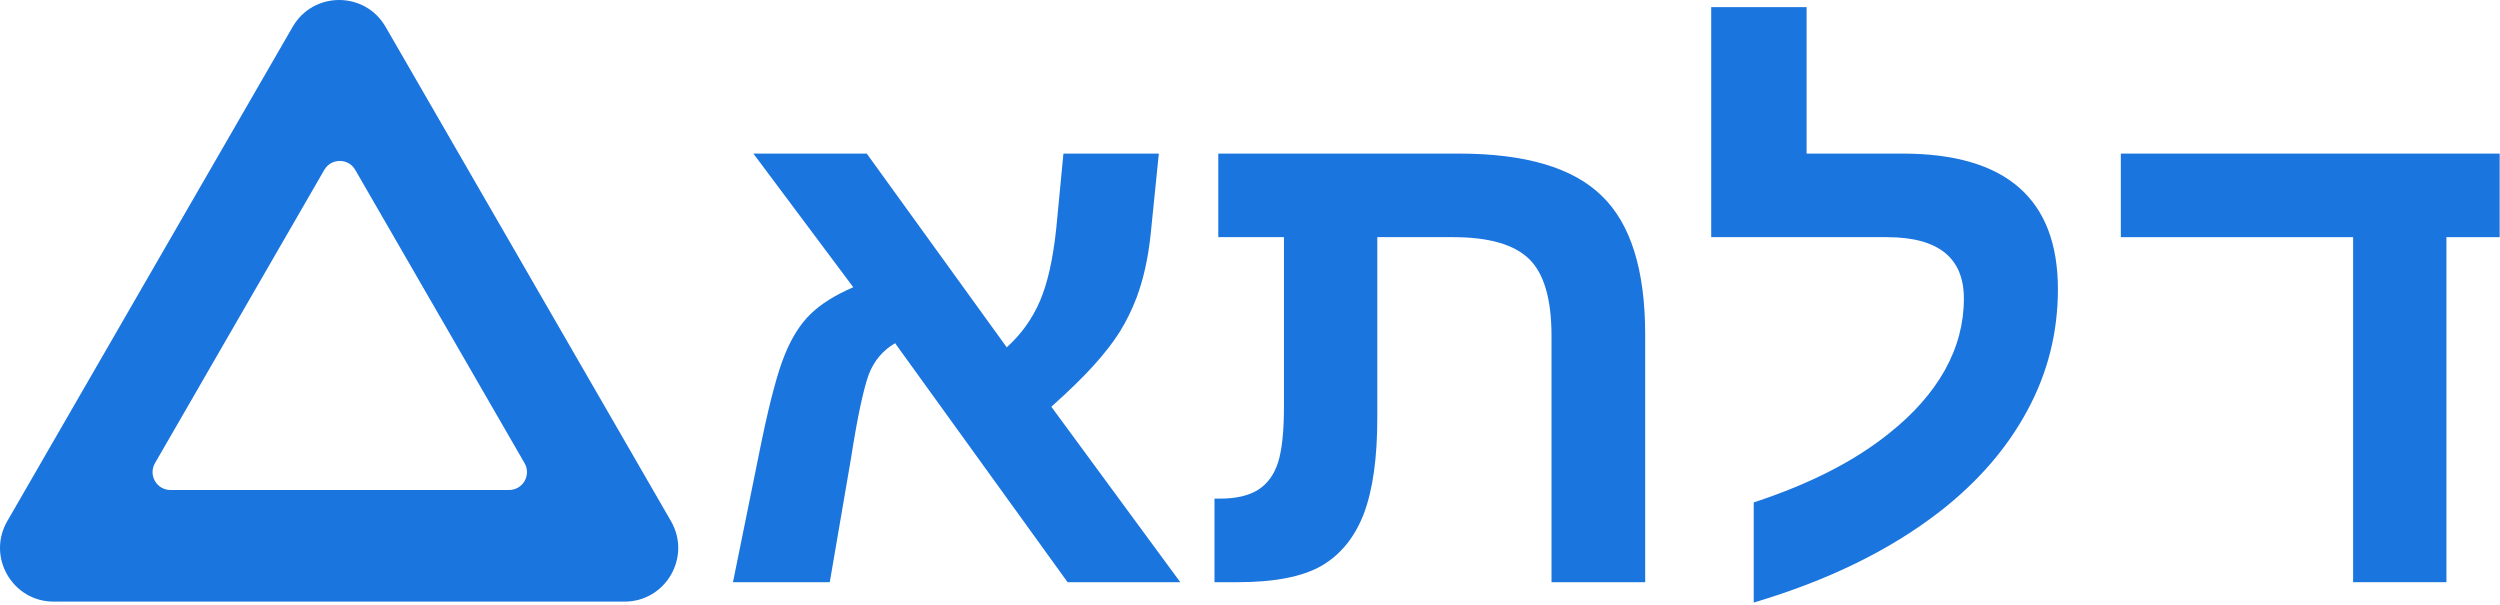
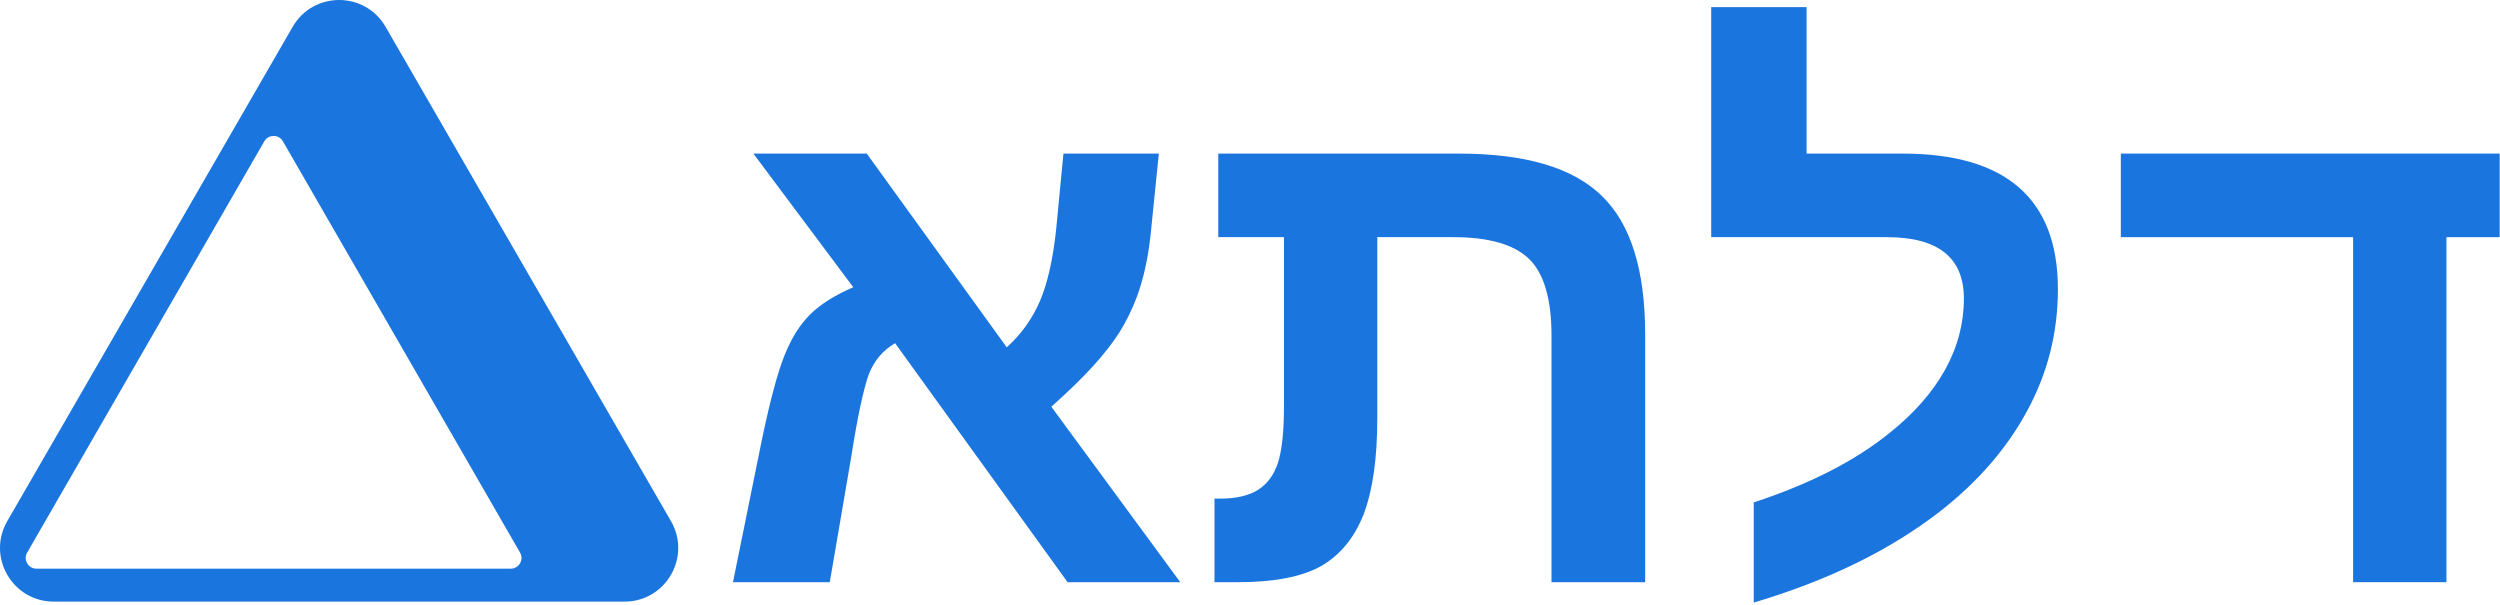
<svg xmlns="http://www.w3.org/2000/svg" width="699" height="169" viewBox="0 0 699 169" fill="none">
  <path d="M237.994 127.822L232.002 162.778H204.94L213.059 122.801C215.378 111.728 217.505 103.842 219.438 99.143C221.371 94.379 223.755 90.613 226.59 87.845C229.489 85.012 233.484 82.502 238.574 80.313L210.643 42.943H242.343L281.486 97.115C285.545 93.445 288.638 89.132 290.764 84.175C292.89 79.218 294.404 72.523 295.306 64.09L297.336 42.943H324.011L321.691 65.828C320.982 72.33 319.694 78.092 317.825 83.113C316.537 86.525 314.958 89.744 313.089 92.769C311.221 95.731 308.772 98.885 305.744 102.233C302.78 105.516 298.85 109.346 293.953 113.724L330.003 162.778H298.496L250.268 95.956C246.853 97.952 244.405 100.849 242.923 104.647C242.214 106.578 241.441 109.475 240.604 113.337C239.766 117.2 238.896 122.028 237.994 127.822Z" fill="#1B75DF" />
  <path d="M381.323 143.658C378.746 150.289 374.783 155.149 369.435 158.239C364.087 161.265 356.323 162.778 346.143 162.778H339.571V139.41H341.214C345.66 139.41 349.204 138.573 351.845 136.899C354.423 135.225 356.259 132.682 357.354 129.27C358.449 125.794 358.997 120.548 358.997 113.531V66.311H340.634V42.943H407.901C426.457 42.943 439.763 46.87 447.817 54.724C455.935 62.513 459.994 75.453 459.994 93.542V162.778H433.803V93.928C433.803 83.628 431.709 76.45 427.52 72.395C423.332 68.339 416.277 66.311 406.355 66.311H385.092V116.91C385.092 128.047 383.836 136.963 381.323 143.658Z" fill="#1B75DF" />
  <path d="M490.342 140.472C506.063 135.322 518.756 128.82 528.421 120.966C535.122 115.623 540.244 109.797 543.788 103.488C547.332 97.115 549.103 90.452 549.103 83.499C549.103 72.041 541.919 66.311 527.551 66.311H478.454V2H505.129V42.943H531.9C560.895 42.943 575.392 55.593 575.392 80.892C575.392 92.995 572.524 104.325 566.79 114.882C561.12 125.376 553.002 134.742 542.435 142.982C528.517 153.797 511.153 162.295 490.342 168.475V140.472Z" fill="#1B75DF" />
  <path d="M684.024 66.311V162.778H657.929V66.311H592.982V42.943H698.908V66.311H684.024Z" fill="#1B75DF" />
-   <path fill-rule="evenodd" clip-rule="evenodd" d="M107.809 7.5C102.036 -2.5 87.602 -2.5 81.829 7.5L2.032 145.712C-3.741 155.712 3.475 168.212 15.022 168.212H174.615C186.162 168.212 193.379 155.712 187.606 145.712L107.809 7.5ZM99.33 47.501C97.406 44.167 92.594 44.167 90.67 47.501L43.33 129.5C41.405 132.833 43.811 137 47.66 137H142.34C146.189 137 148.595 132.833 146.67 129.5L99.33 47.501Z" fill="#1B75DF" />
+   <path fill-rule="evenodd" clip-rule="evenodd" d="M107.809 7.5C102.036 -2.5 87.602 -2.5 81.829 7.5L2.032 145.712C-3.741 155.712 3.475 168.212 15.022 168.212H174.615C186.162 168.212 193.379 155.712 187.606 145.712L107.809 7.5ZM79.099 39.507C77.945 37.505 75.055 37.505 73.901 39.507L7.594 154.501C6.441 156.501 7.884 159 10.193 159H142.807C145.116 159 146.559 156.501 145.406 154.501L79.099 39.507Z" fill="#1B75DF" />
</svg>
